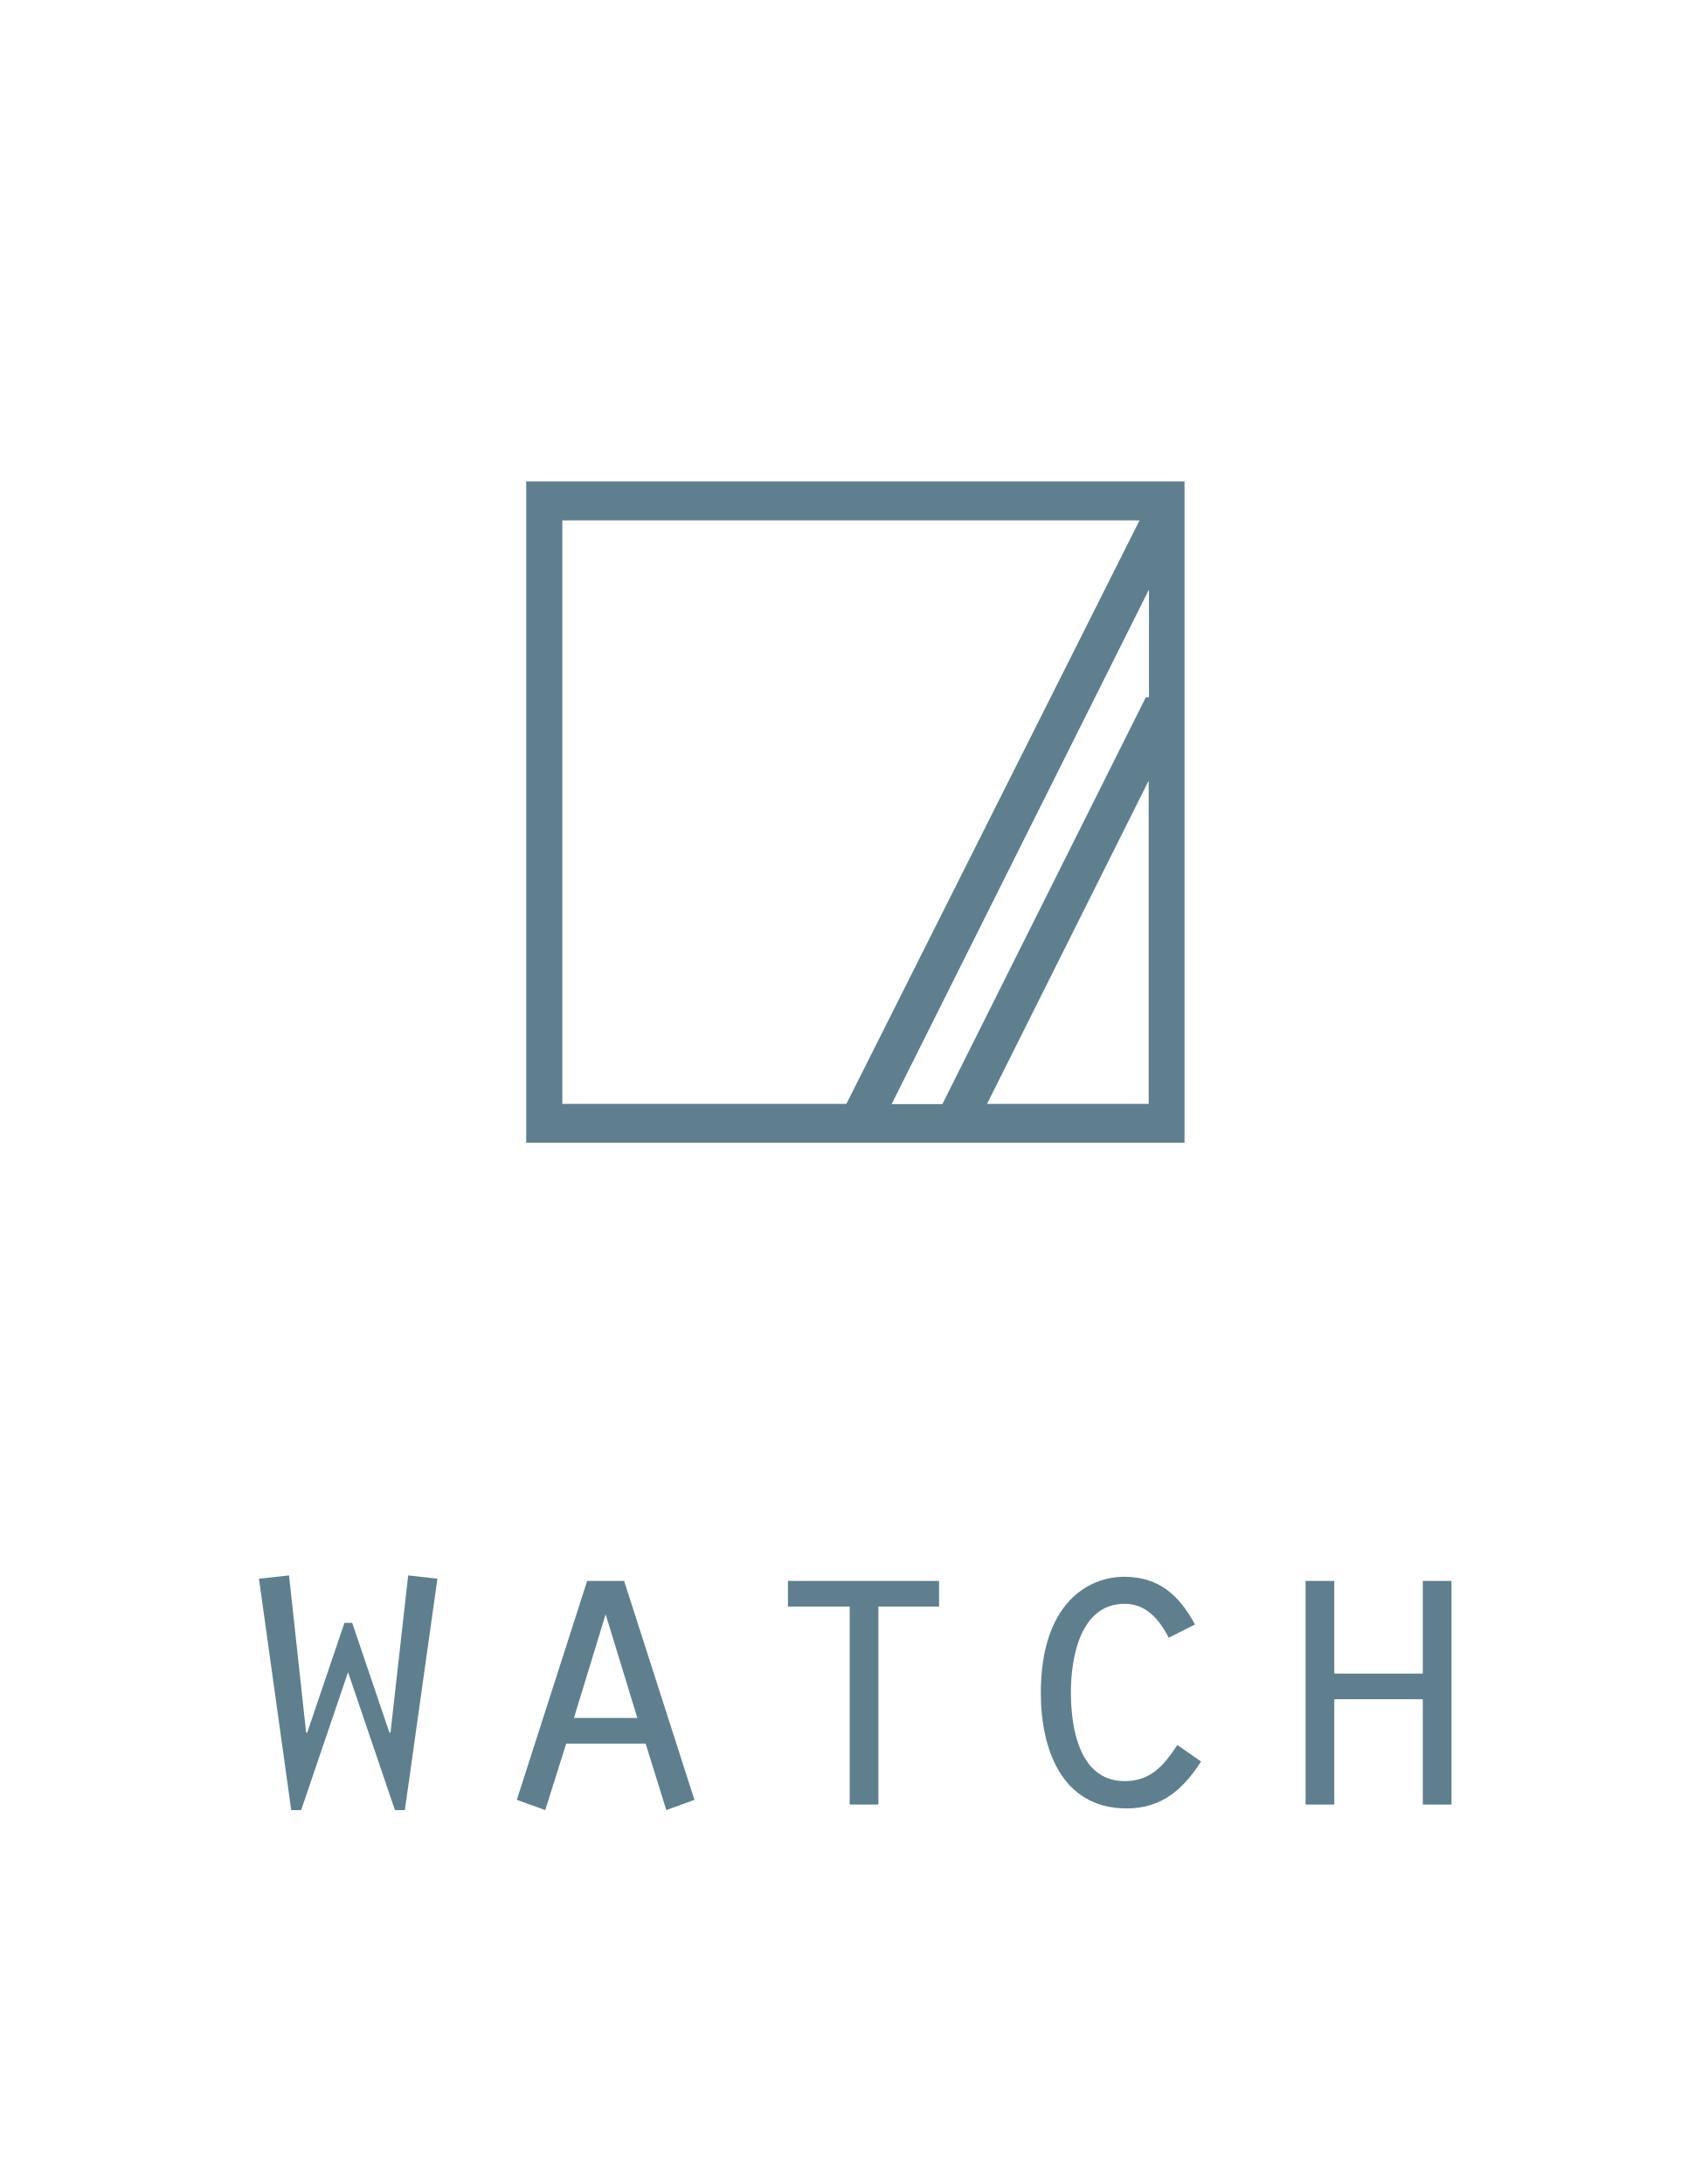
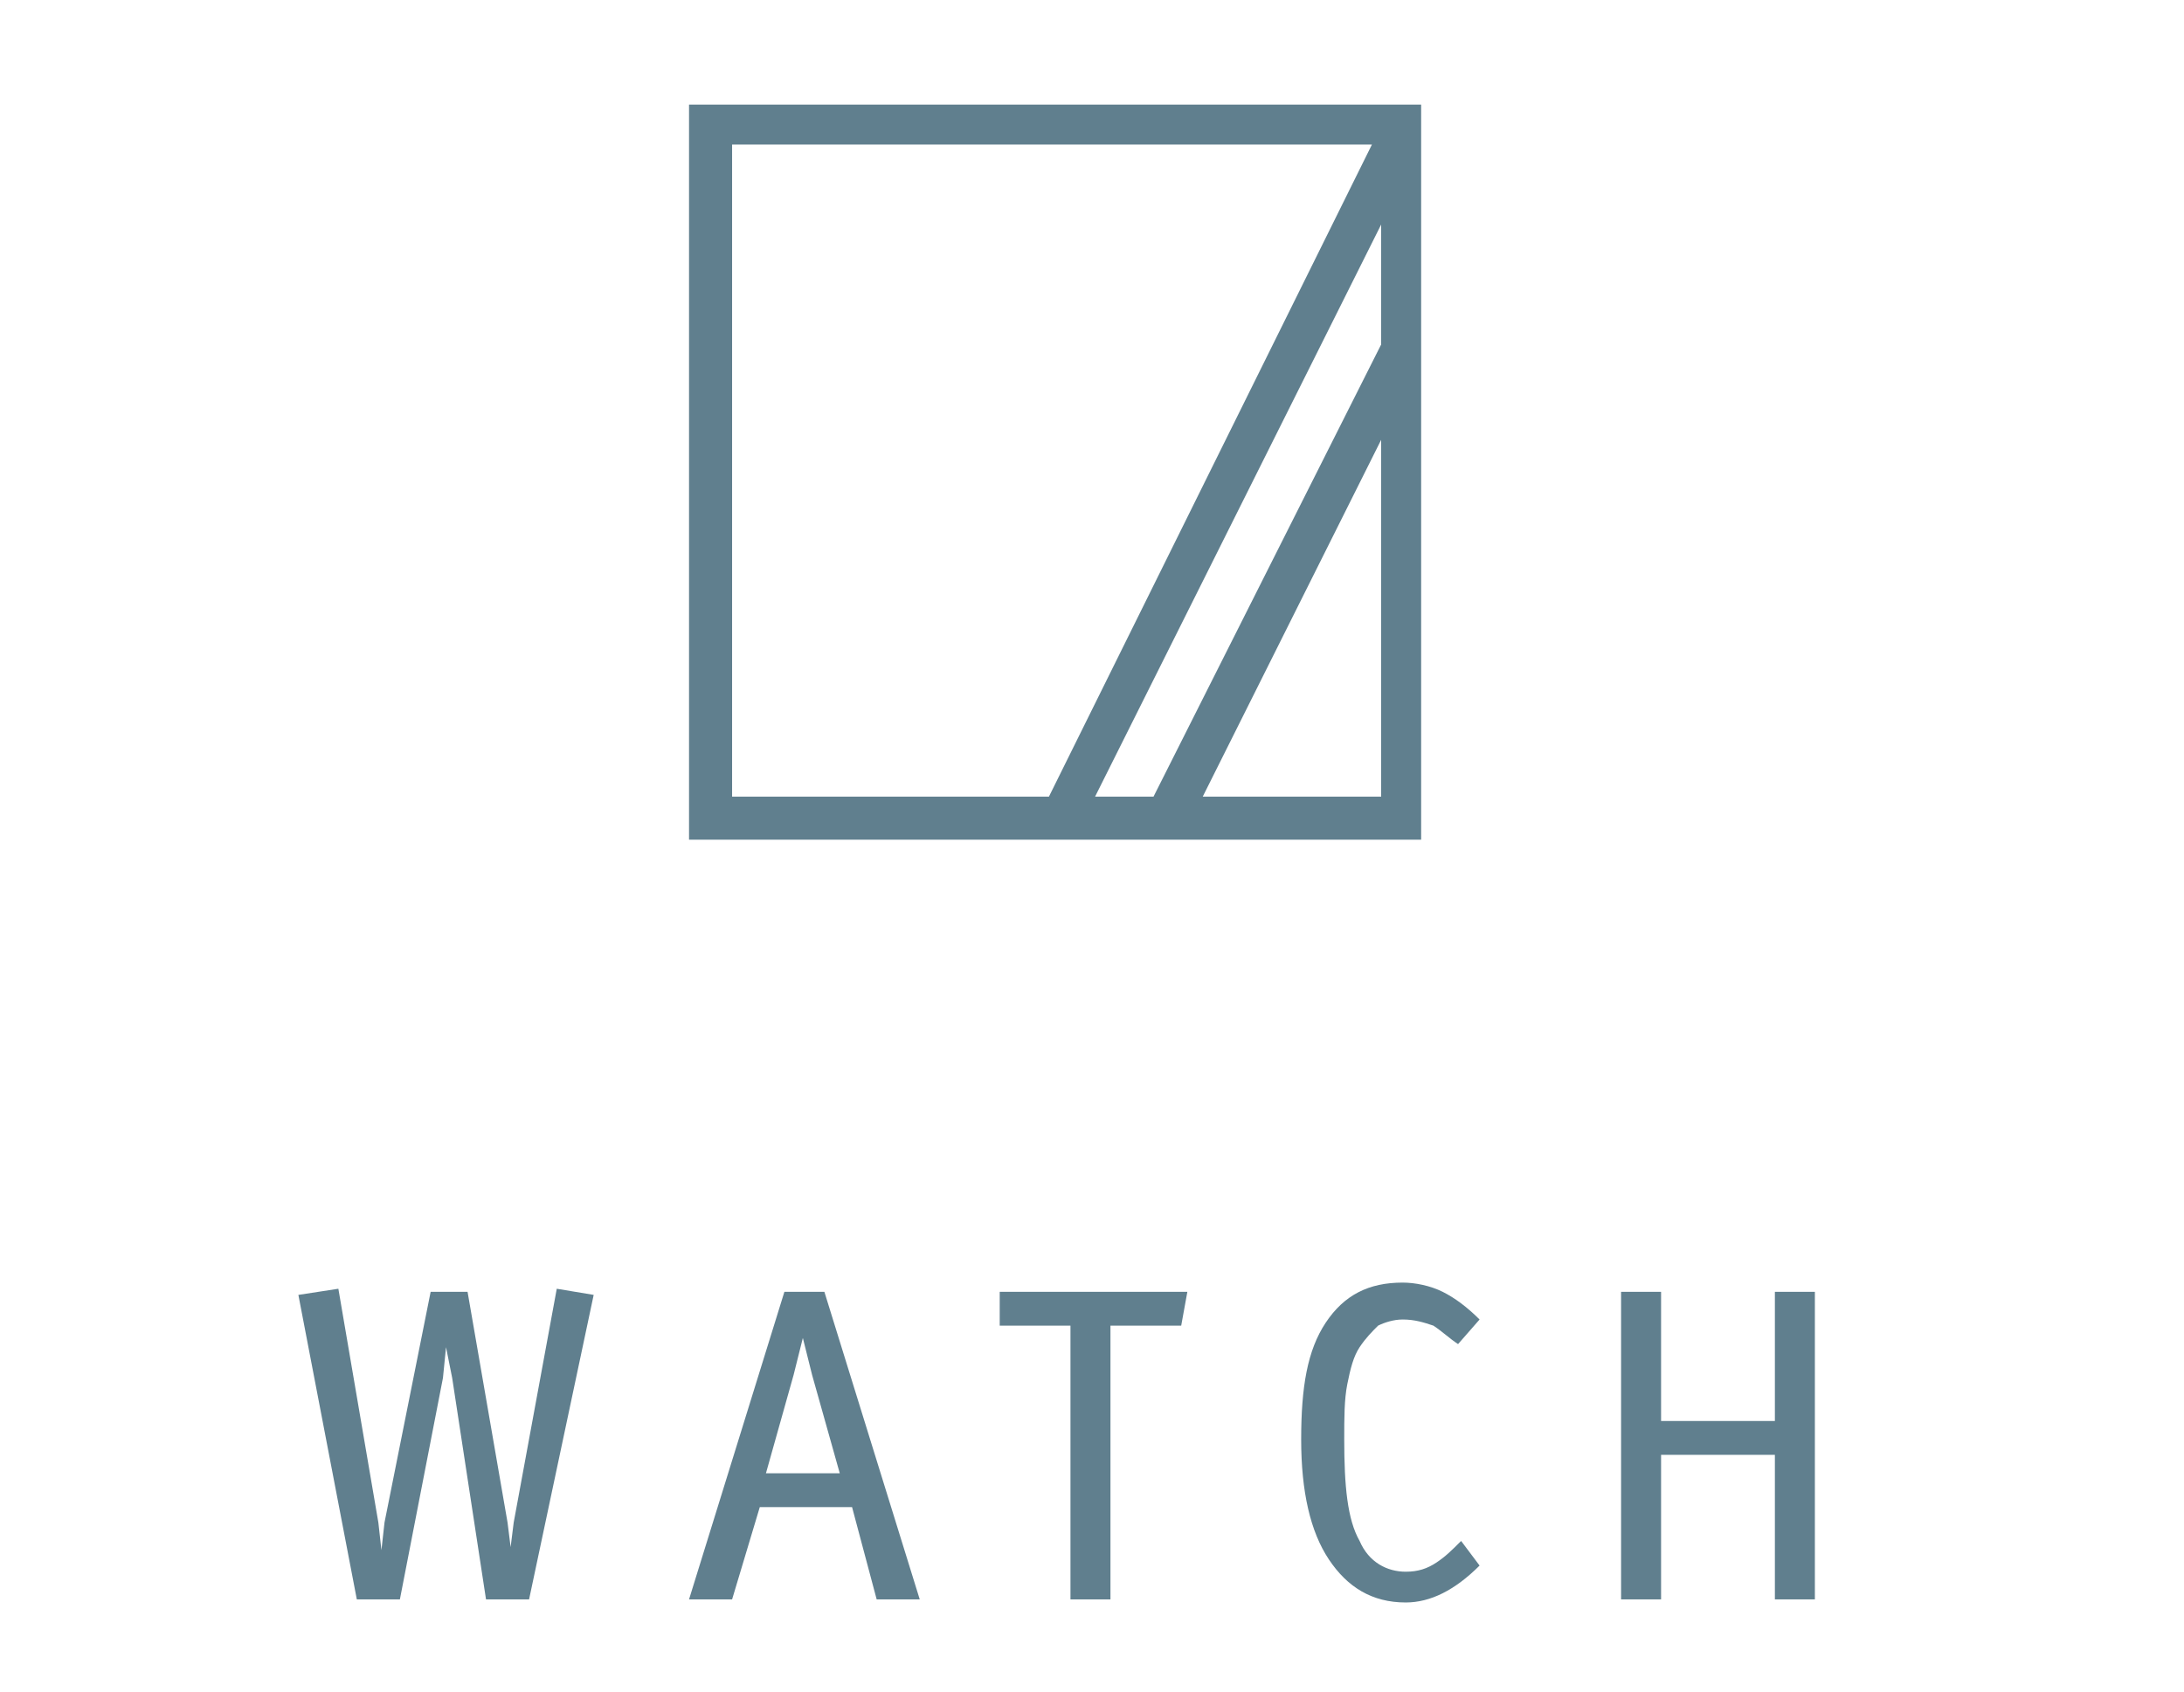
- <svg xmlns="http://www.w3.org/2000/svg" version="1.1" id="Layer_1" x="0px" y="0px" viewBox="0 0 612 792" enable-background="new 0 0 612 792" xml:space="preserve">
-   <path fill="#5F7F8E" d="M357.9,400.3l58.6-117.2v117.2H357.9z M204.9,188.7h208.3L306.9,400.3H203.9V188.7H204.9z M415.5,252.8  l-73.8,147.6h-18.4l93.3-186.6v39.1H415.5z M190.8,414.4h238.7V174.6H190.8L190.8,414.4L190.8,414.4z" />
-   <g enable-background="new    ">
-     <path fill="#5F7F8E" d="M104.8,571.3l6.2,57h0.4l13.5-39.8h2.8l13.5,39.8h0.4l6.4-57l10.6,1.2l-11.8,83.9h-3.6l-17-50l-17,50h-3.6   l-11.7-83.9L104.8,571.3z" />
-     <path fill="#5F7F8E" d="M205.3,632.3l-7.6,24.1l-10.3-3.7l25.5-79.4h13.4l25.5,79.4l-10.2,3.7l-7.5-24.1H205.3z M219.6,585.4   L208.1,623h23L219.6,585.4z" />
-     <path fill="#5F7F8E" d="M308.1,582.6h-22.4v-9.3h54.8v9.3h-22v71.8h-10.4V582.6z" />
-     <path fill="#5F7F8E" d="M435.5,638.8c-6.6,10.2-14.3,17-27,17c-23.7,0-31.1-21.8-31.1-41.9c0-32.4,17.1-42.1,30.2-42.1   c12.6,0,19.9,6.6,25.7,17.3l-9.5,4.8c-3.4-6.5-8.1-12.3-16-12.3c-16.2,0-19.5,19.7-19.5,32.1c0,12.6,2.9,32.2,19.5,32.2   c9.5,0,14.3-5.8,19.1-13.1L435.5,638.8z" />
-     <path fill="#5F7F8E" d="M473.4,573.3h10.4v33.6h32.1v-33.6h10.4v81.1h-10.4v-38.2h-32.1v38.2h-10.4V573.3z" />
+ <svg xmlns="http://www.w3.org/2000/svg" version="1.1" id="Layer_1" x="0px" y="0px" viewBox="0 0 71 55" enable-background="new 0 0 71 55" xml:space="preserve">
+   <g>
+     <path fill="#607F8E" d="M46.2,3.4H22.4v23.9h23.8V3.4z M23.8,25.9V4.7h20.8L34.1,25.9H23.8z M44.9,25.9h-5.8l5.8-11.6V25.9z    M44.9,11.2l-7.4,14.7h-1.9l9.3-18.6V11.2z" />
+     <polygon fill="#607F8E" points="16.7,49.5 16.6,50.3 16.5,49.5 15.2,42 14,42 12.5,49.5 12.4,50.4 12.3,49.5 11,41.9 9.7,42.1    11.6,52 13,52 14.4,44.8 14.5,43.8 14.7,44.8 15.8,52 17.2,52 19.3,42.1 18.1,41.9  " />
+     <path fill="#607F8E" d="M25.5,42l-3.1,10h1.4l0.9-3h3l0.8,3h1.4l-3.1-10H25.5z M24.9,47.9l0.9-3.2l0.3-1.2l0.3,1.2l0.9,3.2H24.9z" />
+     <polygon fill="#607F8E" points="32.5,43.1 34.8,43.1 34.8,52 36.1,52 36.1,43.1 38.4,43.1 38.6,42 32.5,42  " />
+     <path fill="#607F8E" d="M46.7,50.8c-0.3,0.2-0.6,0.3-1,0.3c-0.6,0-1.2-0.3-1.5-1c-0.4-0.7-0.5-1.8-0.5-3.3c0-0.7,0-1.3,0.1-1.8   c0.1-0.5,0.2-0.9,0.4-1.2c0.2-0.3,0.4-0.5,0.6-0.7c0.2-0.1,0.5-0.2,0.8-0.2c0.4,0,0.7,0.1,1,0.2c0.3,0.2,0.5,0.4,0.8,0.6l0.7-0.8   c-0.4-0.4-0.8-0.7-1.2-0.9c-0.4-0.2-0.9-0.3-1.3-0.3c-1.1,0-1.9,0.4-2.5,1.3c-0.6,0.9-0.8,2.1-0.8,3.8c0,1.7,0.3,3,0.9,3.9   c0.6,0.9,1.4,1.4,2.5,1.4c0.4,0,0.8-0.1,1.2-0.3c0.4-0.2,0.8-0.5,1.2-0.9l-0.6-0.8C47.2,50.4,47,50.6,46.7,50.8z" />
+     <polygon fill="#607F8E" points="57.7,42 57.7,46.2 54,46.2 54,42 52.7,42 52.7,52 54,52 54,47.3 57.7,47.3 57.7,52 59,52 59,42     " />
  </g>
</svg>
